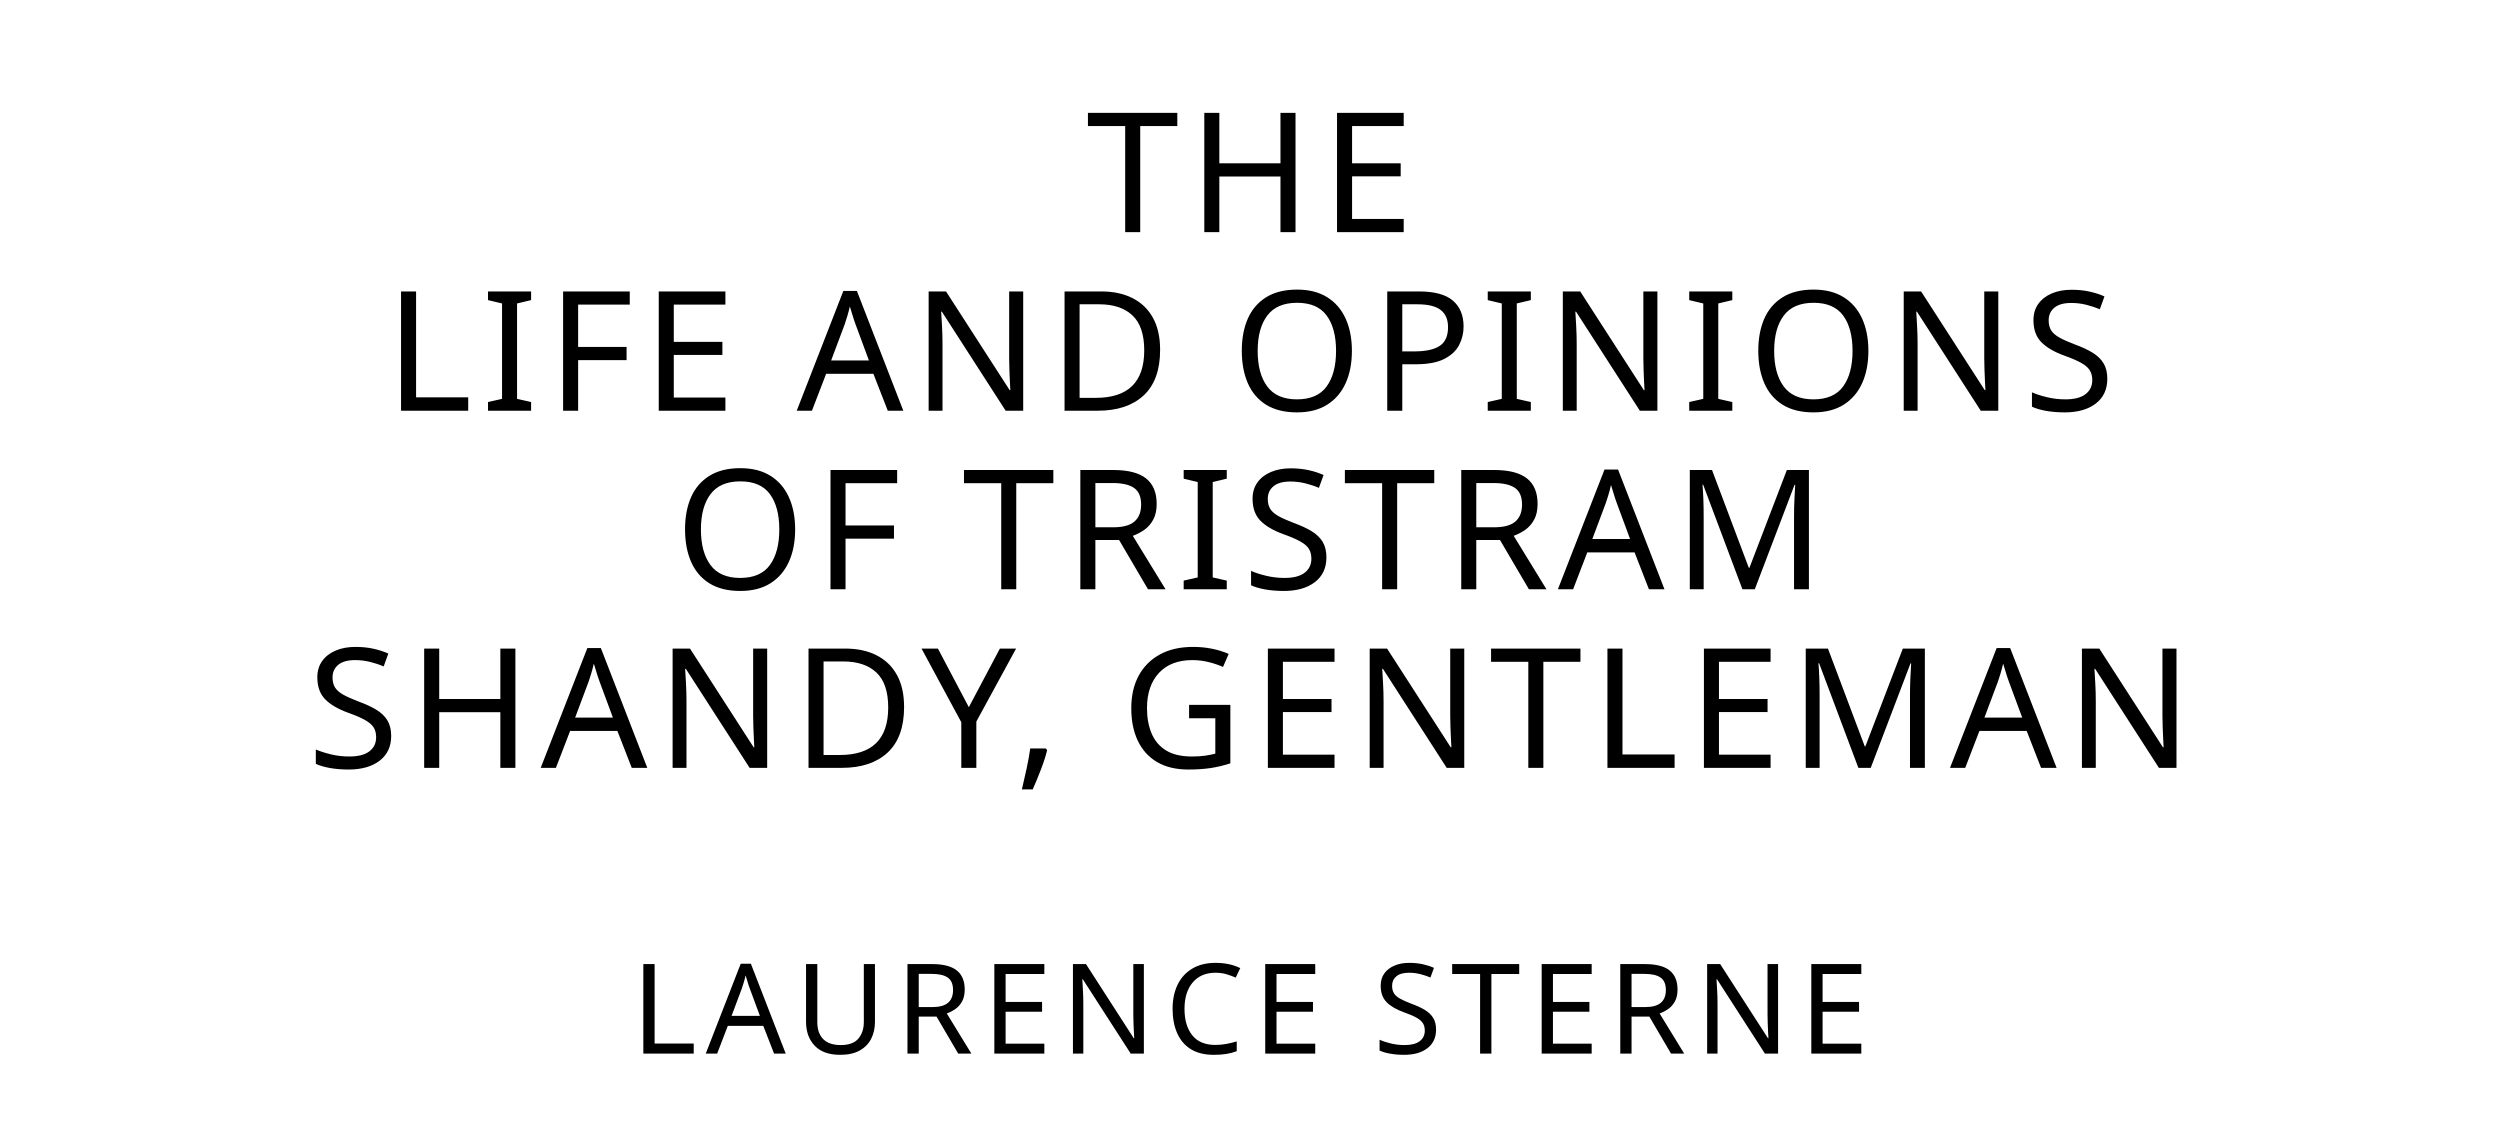
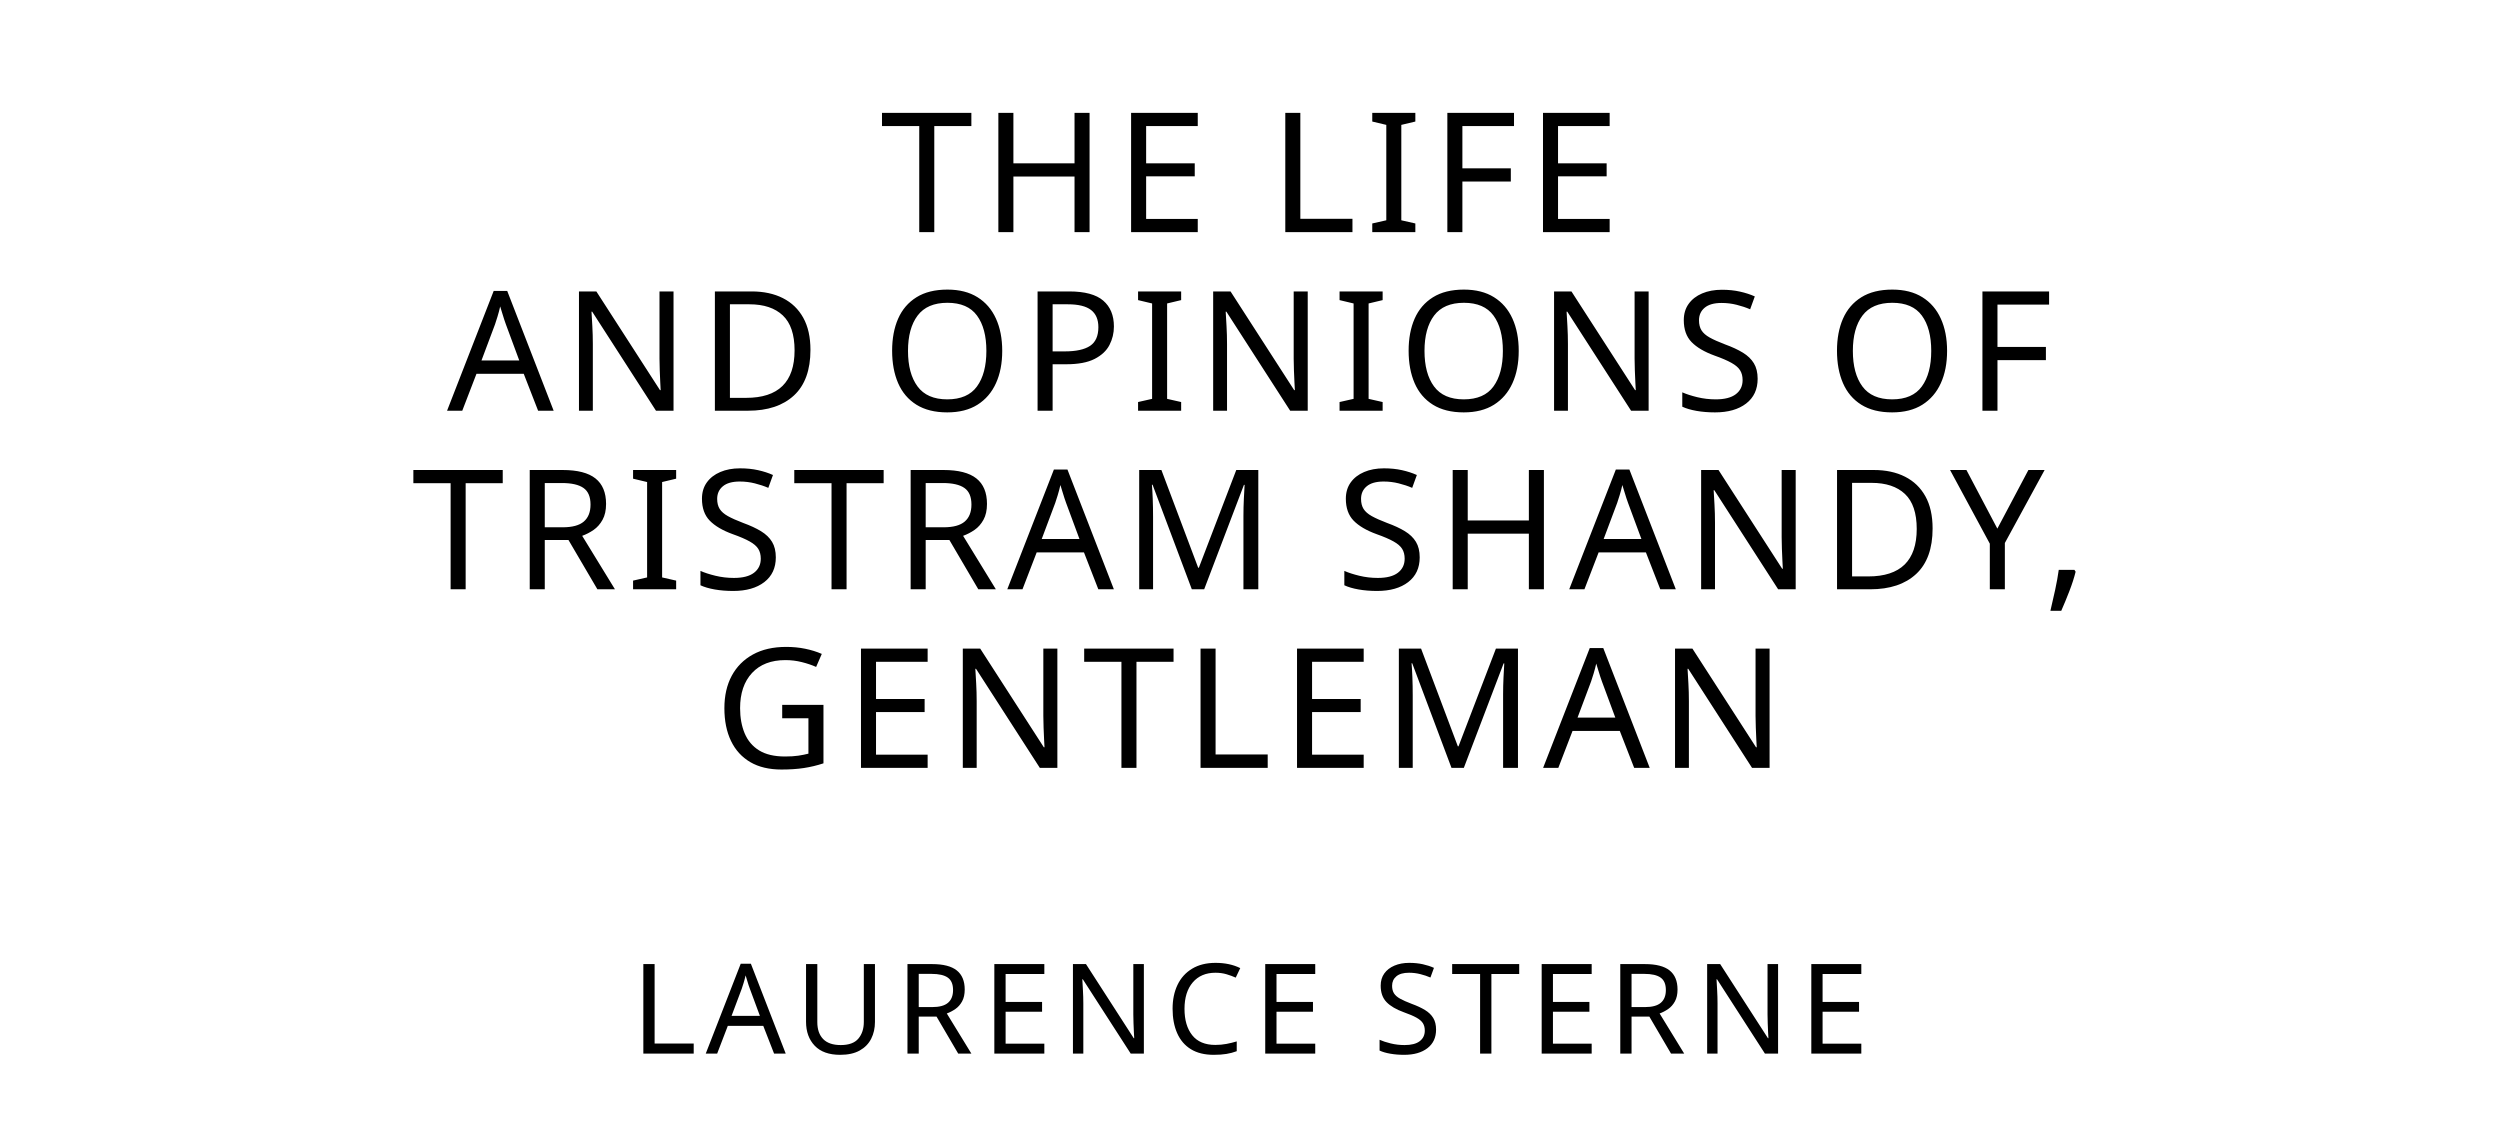
<svg xmlns="http://www.w3.org/2000/svg" version="1.1" viewBox="0 0 1400 640">
  <style type="text/css">
		text{
			font-family: League Spartan;
			letter-spacing: 5px;
			text-anchor: middle;
		}

		.title{
			font-size: 93.567px;
		}

		.author{
			font-size: 70.175px;
		}
	</style>
-   <text class="title" x="700" y="130">THE</text>
-   <text class="title" x="700" y="230">LIFE AND OPINIONS</text>
-   <text class="title" x="700" y="330">OF TRISTRAM</text>
-   <text class="title" x="700" y="430">SHANDY, GENTLEMAN</text>
+   <text class="title" x="700" y="130">THE LIFE</text>
+   <text class="title" x="700" y="230">AND OPINIONS OF</text>
+   <text class="title" x="700" y="330">TRISTRAM SHANDY,</text>
+   <text class="title" x="700" y="430">GENTLEMAN</text>
  <text class="author" x="700" y="590">LAURENCE STERNE</text>
</svg>
